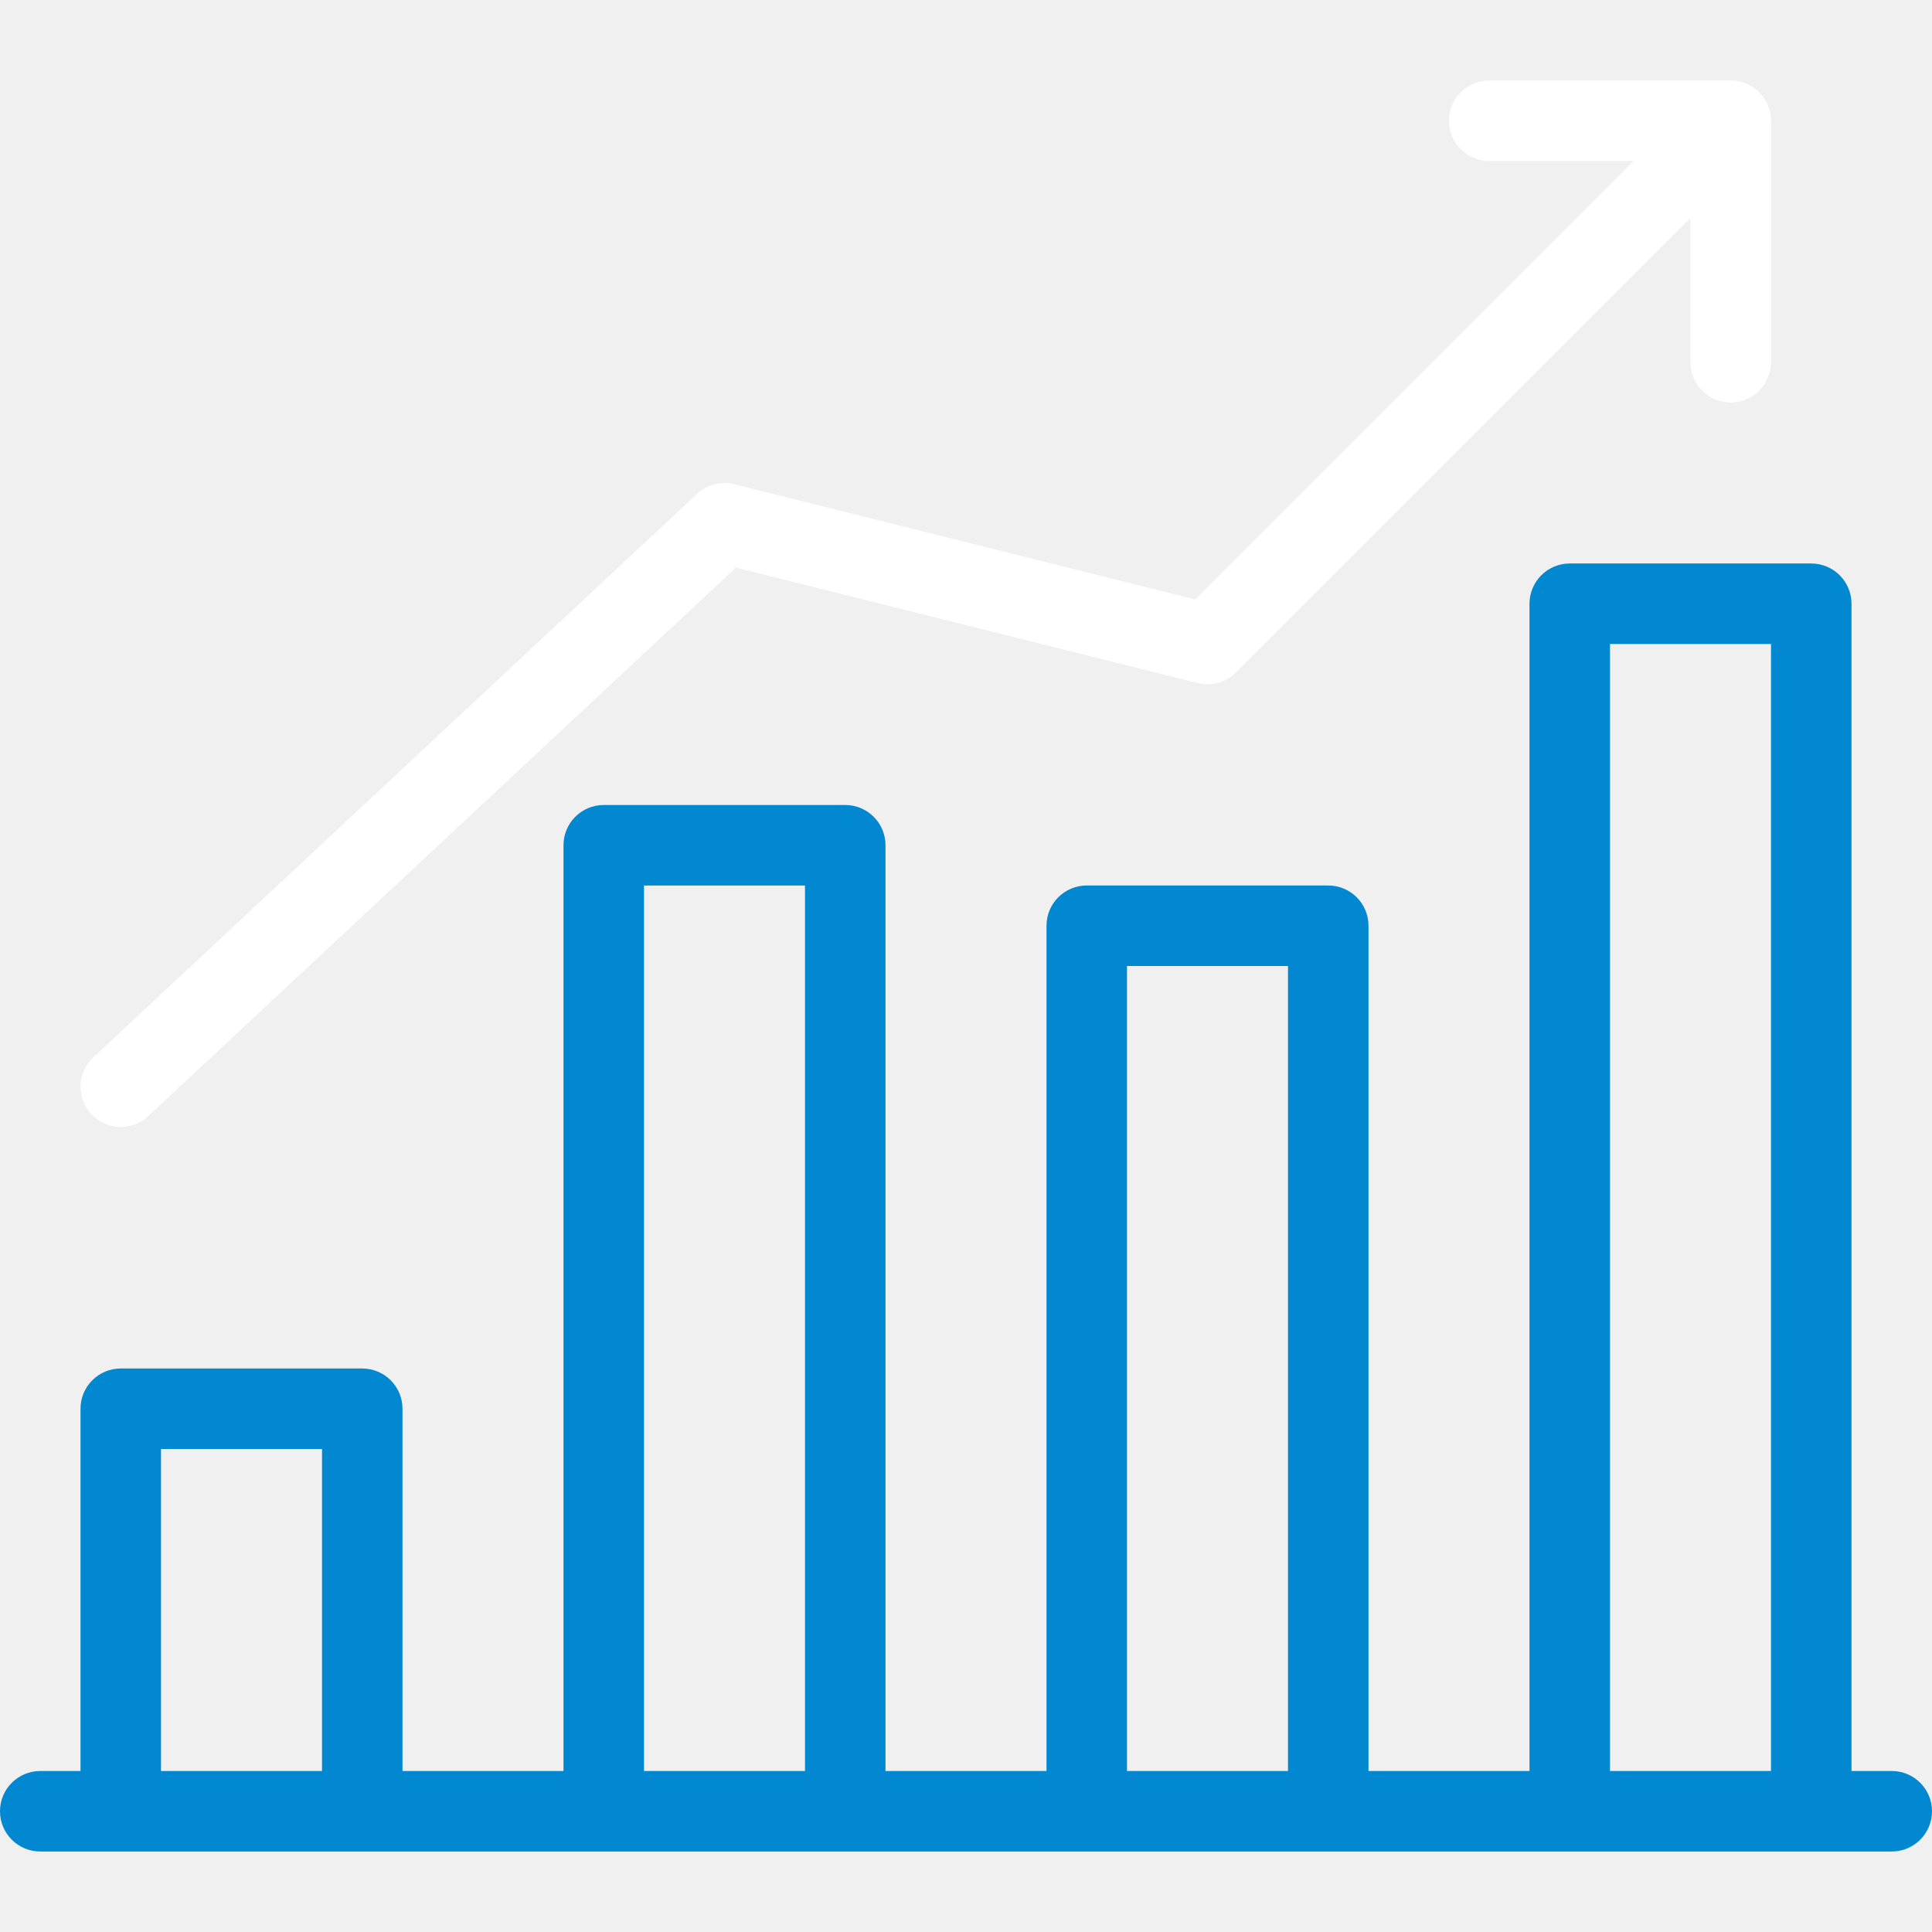
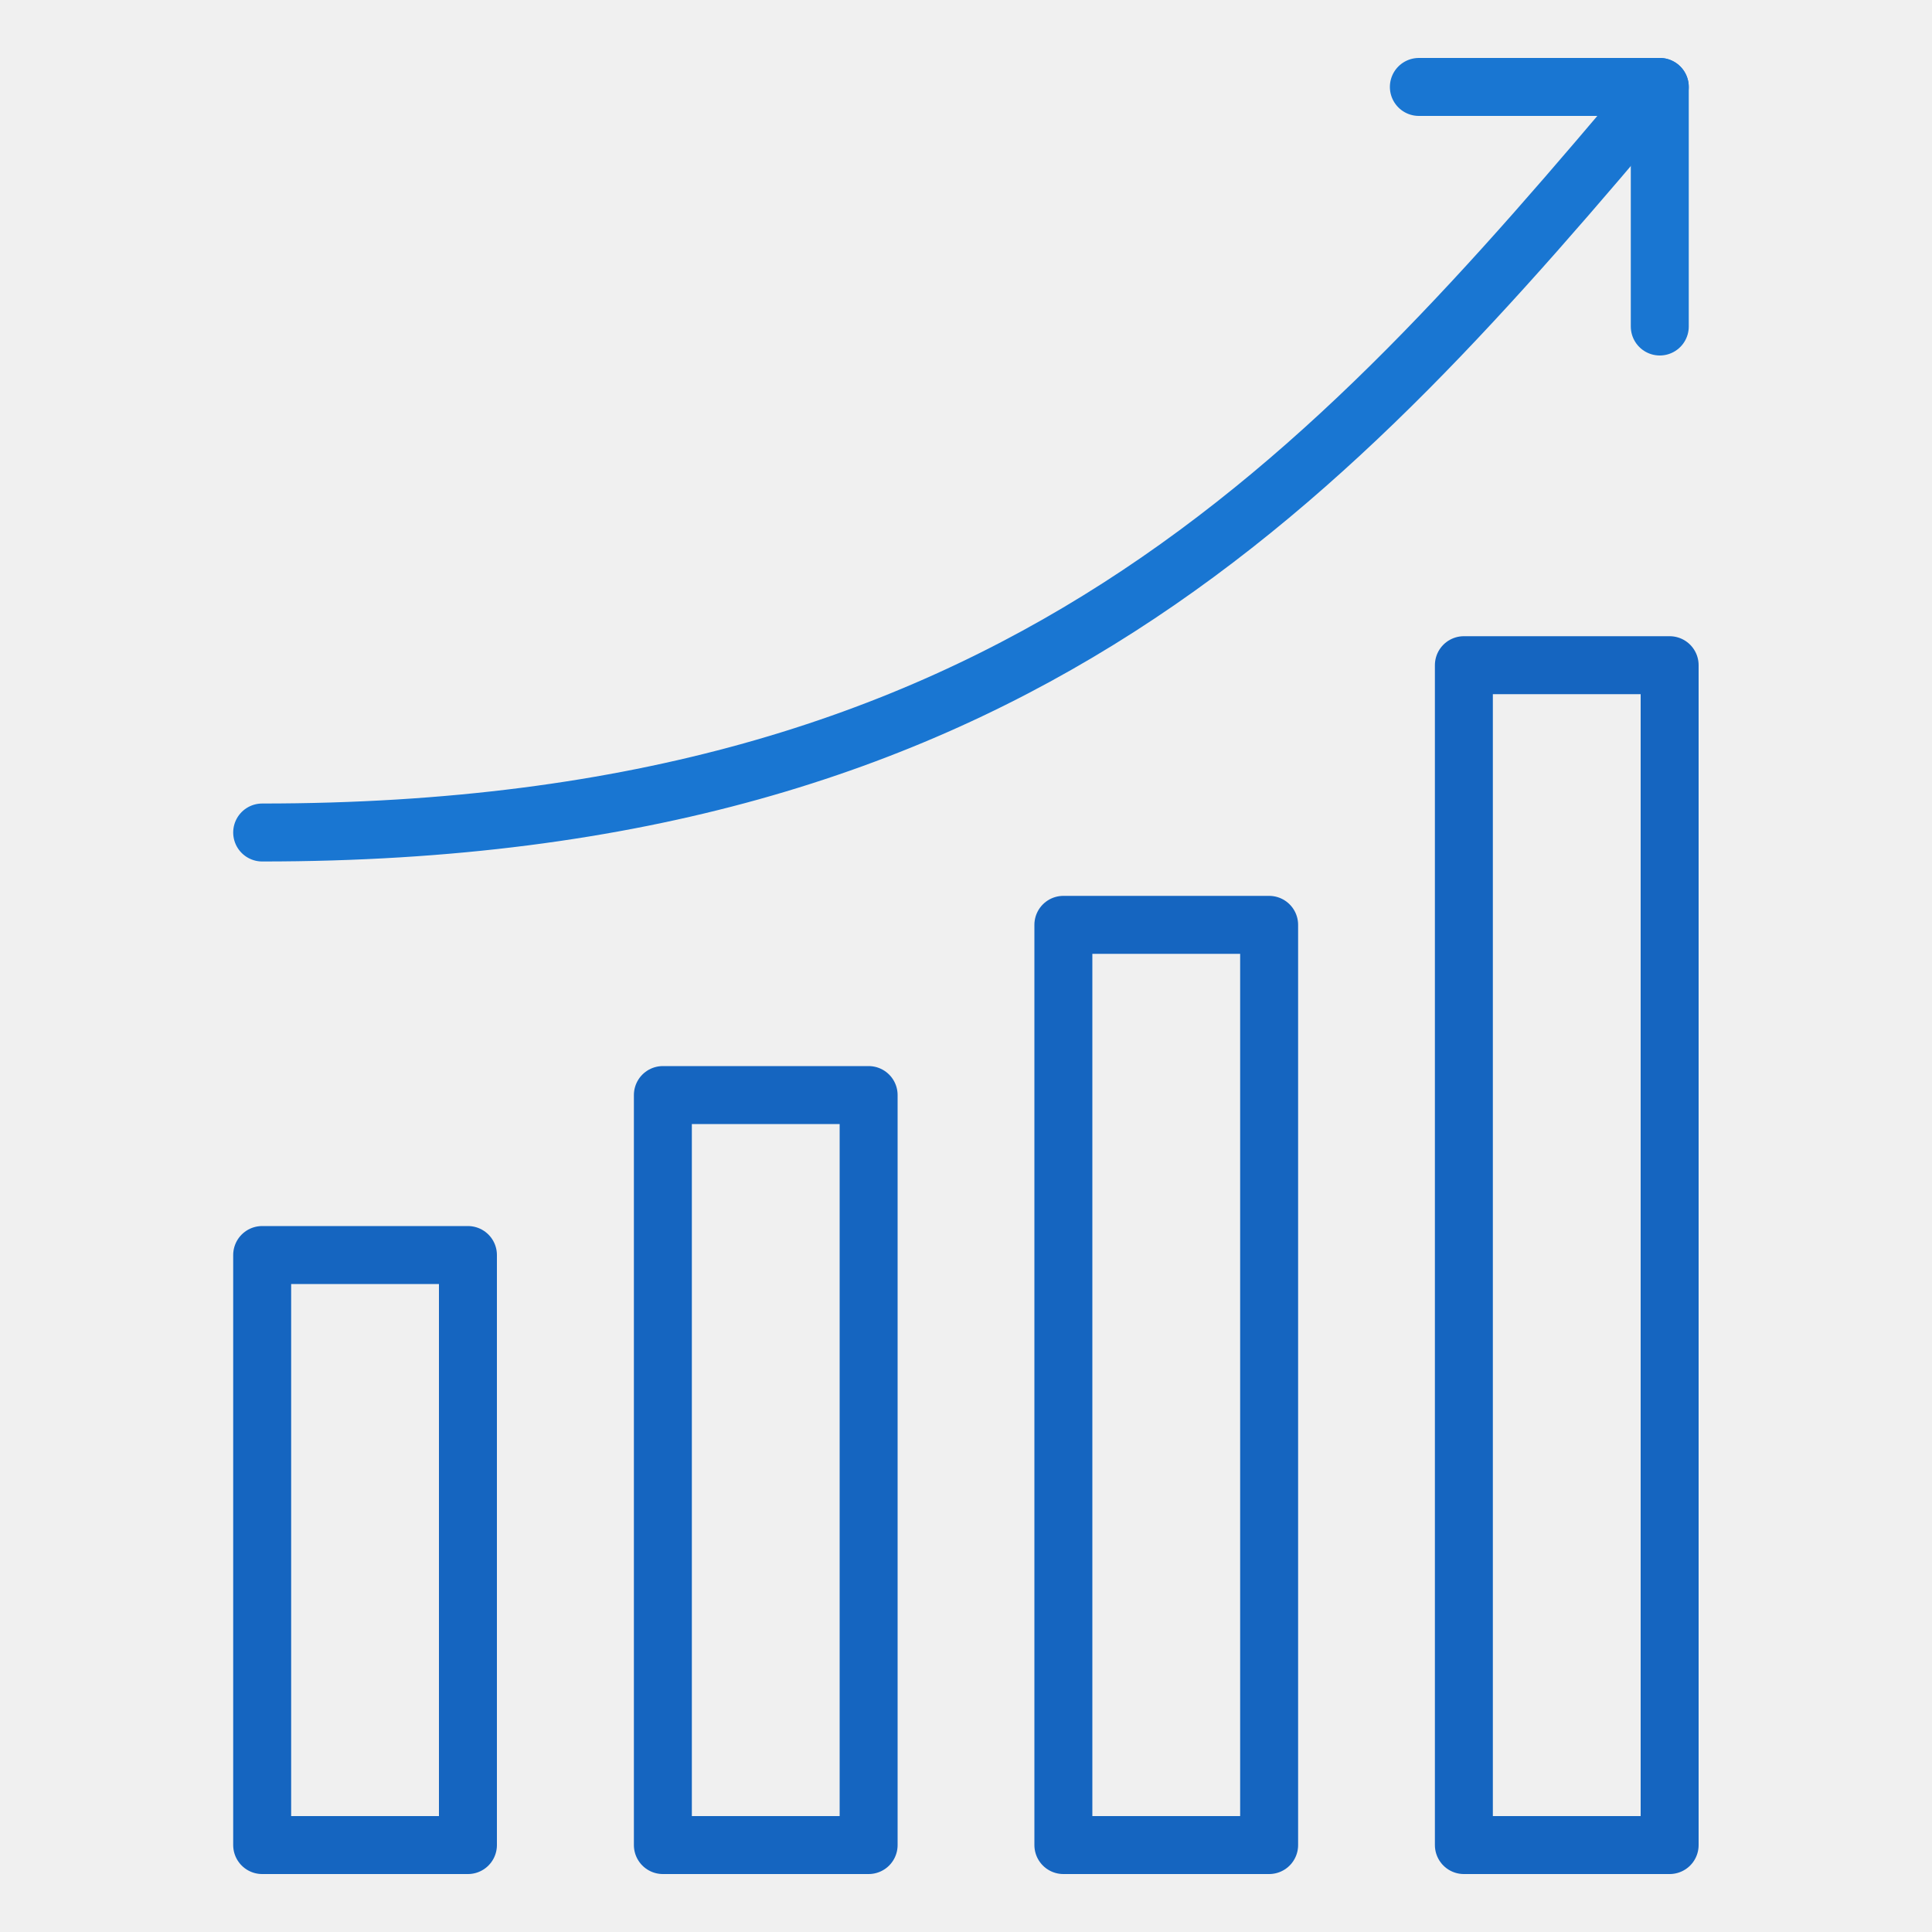
- <svg xmlns="http://www.w3.org/2000/svg" version="1.1" id="Layer_1" x="0px" y="0px" viewBox="0 0 512 512" style="enable-background:new 0 0 512 512;" xml:space="preserve" width="512px" height="512px">
-   <g>
-     <g>
-       <g>
-         <path d="M501.333,469.333h-10.667V160c0-5.896-4.771-10.667-10.667-10.667h-64c-5.896,0-10.667,4.771-10.667,10.667v309.333     h-42.667v-224c0-5.896-4.771-10.667-10.667-10.667h-64c-5.896,0-10.667,4.771-10.667,10.667v224h-42.667V224     c0-5.896-4.771-10.667-10.667-10.667h-64c-5.896,0-10.667,4.771-10.667,10.667v245.333h-42.667v-96     c0-5.896-4.771-10.667-10.667-10.667H32c-5.896,0-10.667,4.771-10.667,10.667v96H10.667C4.771,469.333,0,474.104,0,480     c0,5.896,4.771,10.667,10.667,10.667h490.667c5.896,0,10.667-4.771,10.667-10.667C512,474.104,507.229,469.333,501.333,469.333z      M85.333,469.333H42.667V384h42.667V469.333z M213.333,469.333h-42.667V234.667h42.667V469.333z M341.333,469.333h-42.667V256     h42.667V469.333z M469.333,469.333h-42.667V170.667h42.667V469.333z" fill="#0288D1" />
-         <path d="M32,298.667c2.604,0,5.229-0.948,7.271-2.865l155.771-145.385l122.375,30.594c3.646,0.927,7.479-0.167,10.125-2.802     L448,57.75V96c0,5.896,4.771,10.667,10.667,10.667s10.667-4.771,10.667-10.667V32c0-5.896-4.771-10.667-10.667-10.667h-64     C388.771,21.333,384,26.104,384,32s4.771,10.667,10.667,10.667h38.25L316.729,158.854l-122.146-30.531     c-3.521-0.885-7.208,0.073-9.854,2.542l-160,149.333c-4.313,4.021-4.542,10.771-0.521,15.083     C26.313,297.531,29.146,298.667,32,298.667z" fill="#FFFFFF" />
-       </g>
-     </g>
-   </g>
-   <g>
- </g>
-   <g>
- </g>
-   <g>
- </g>
-   <g>
- </g>
-   <g>
- </g>
-   <g>
- </g>
-   <g>
- </g>
-   <g>
- </g>
-   <g>
- </g>
-   <g>
- </g>
-   <g>
- </g>
-   <g>
- </g>
-   <g>
- </g>
-   <g>
- </g>
-   <g>
- </g>
+ <svg xmlns="http://www.w3.org/2000/svg" id="Layer_1" data-name="Layer 1" viewBox="0 0 100 100">
+   <defs>
+     <style>.cls-1,.cls-2{fill:none;stroke-linecap:round;stroke-linejoin:round;stroke-width:3px;}.cls-1{stroke:#1565c0;}.cls-2{stroke:#1976d2;}</style>
+   </defs>
+   <rect class="cls-1" x="13.57" y="64.96" width="10.65" height="30.54" />
+   <rect class="cls-1" x="34.31" y="56.68" width="10.65" height="38.82" />
+   <rect class="cls-1" x="55.04" y="47.87" width="10.65" height="47.63" />
+   <rect class="cls-1" x="75.77" y="34.43" width="10.65" height="61.07" />
+   <path class="cls-2" d="M85.91,4.5C68.76,24.87,52.5,43.09,13.57,43.09" />
+   <polyline class="cls-2" points="73.44 4.5 85.91 4.5 85.91 16.9" />
</svg>
